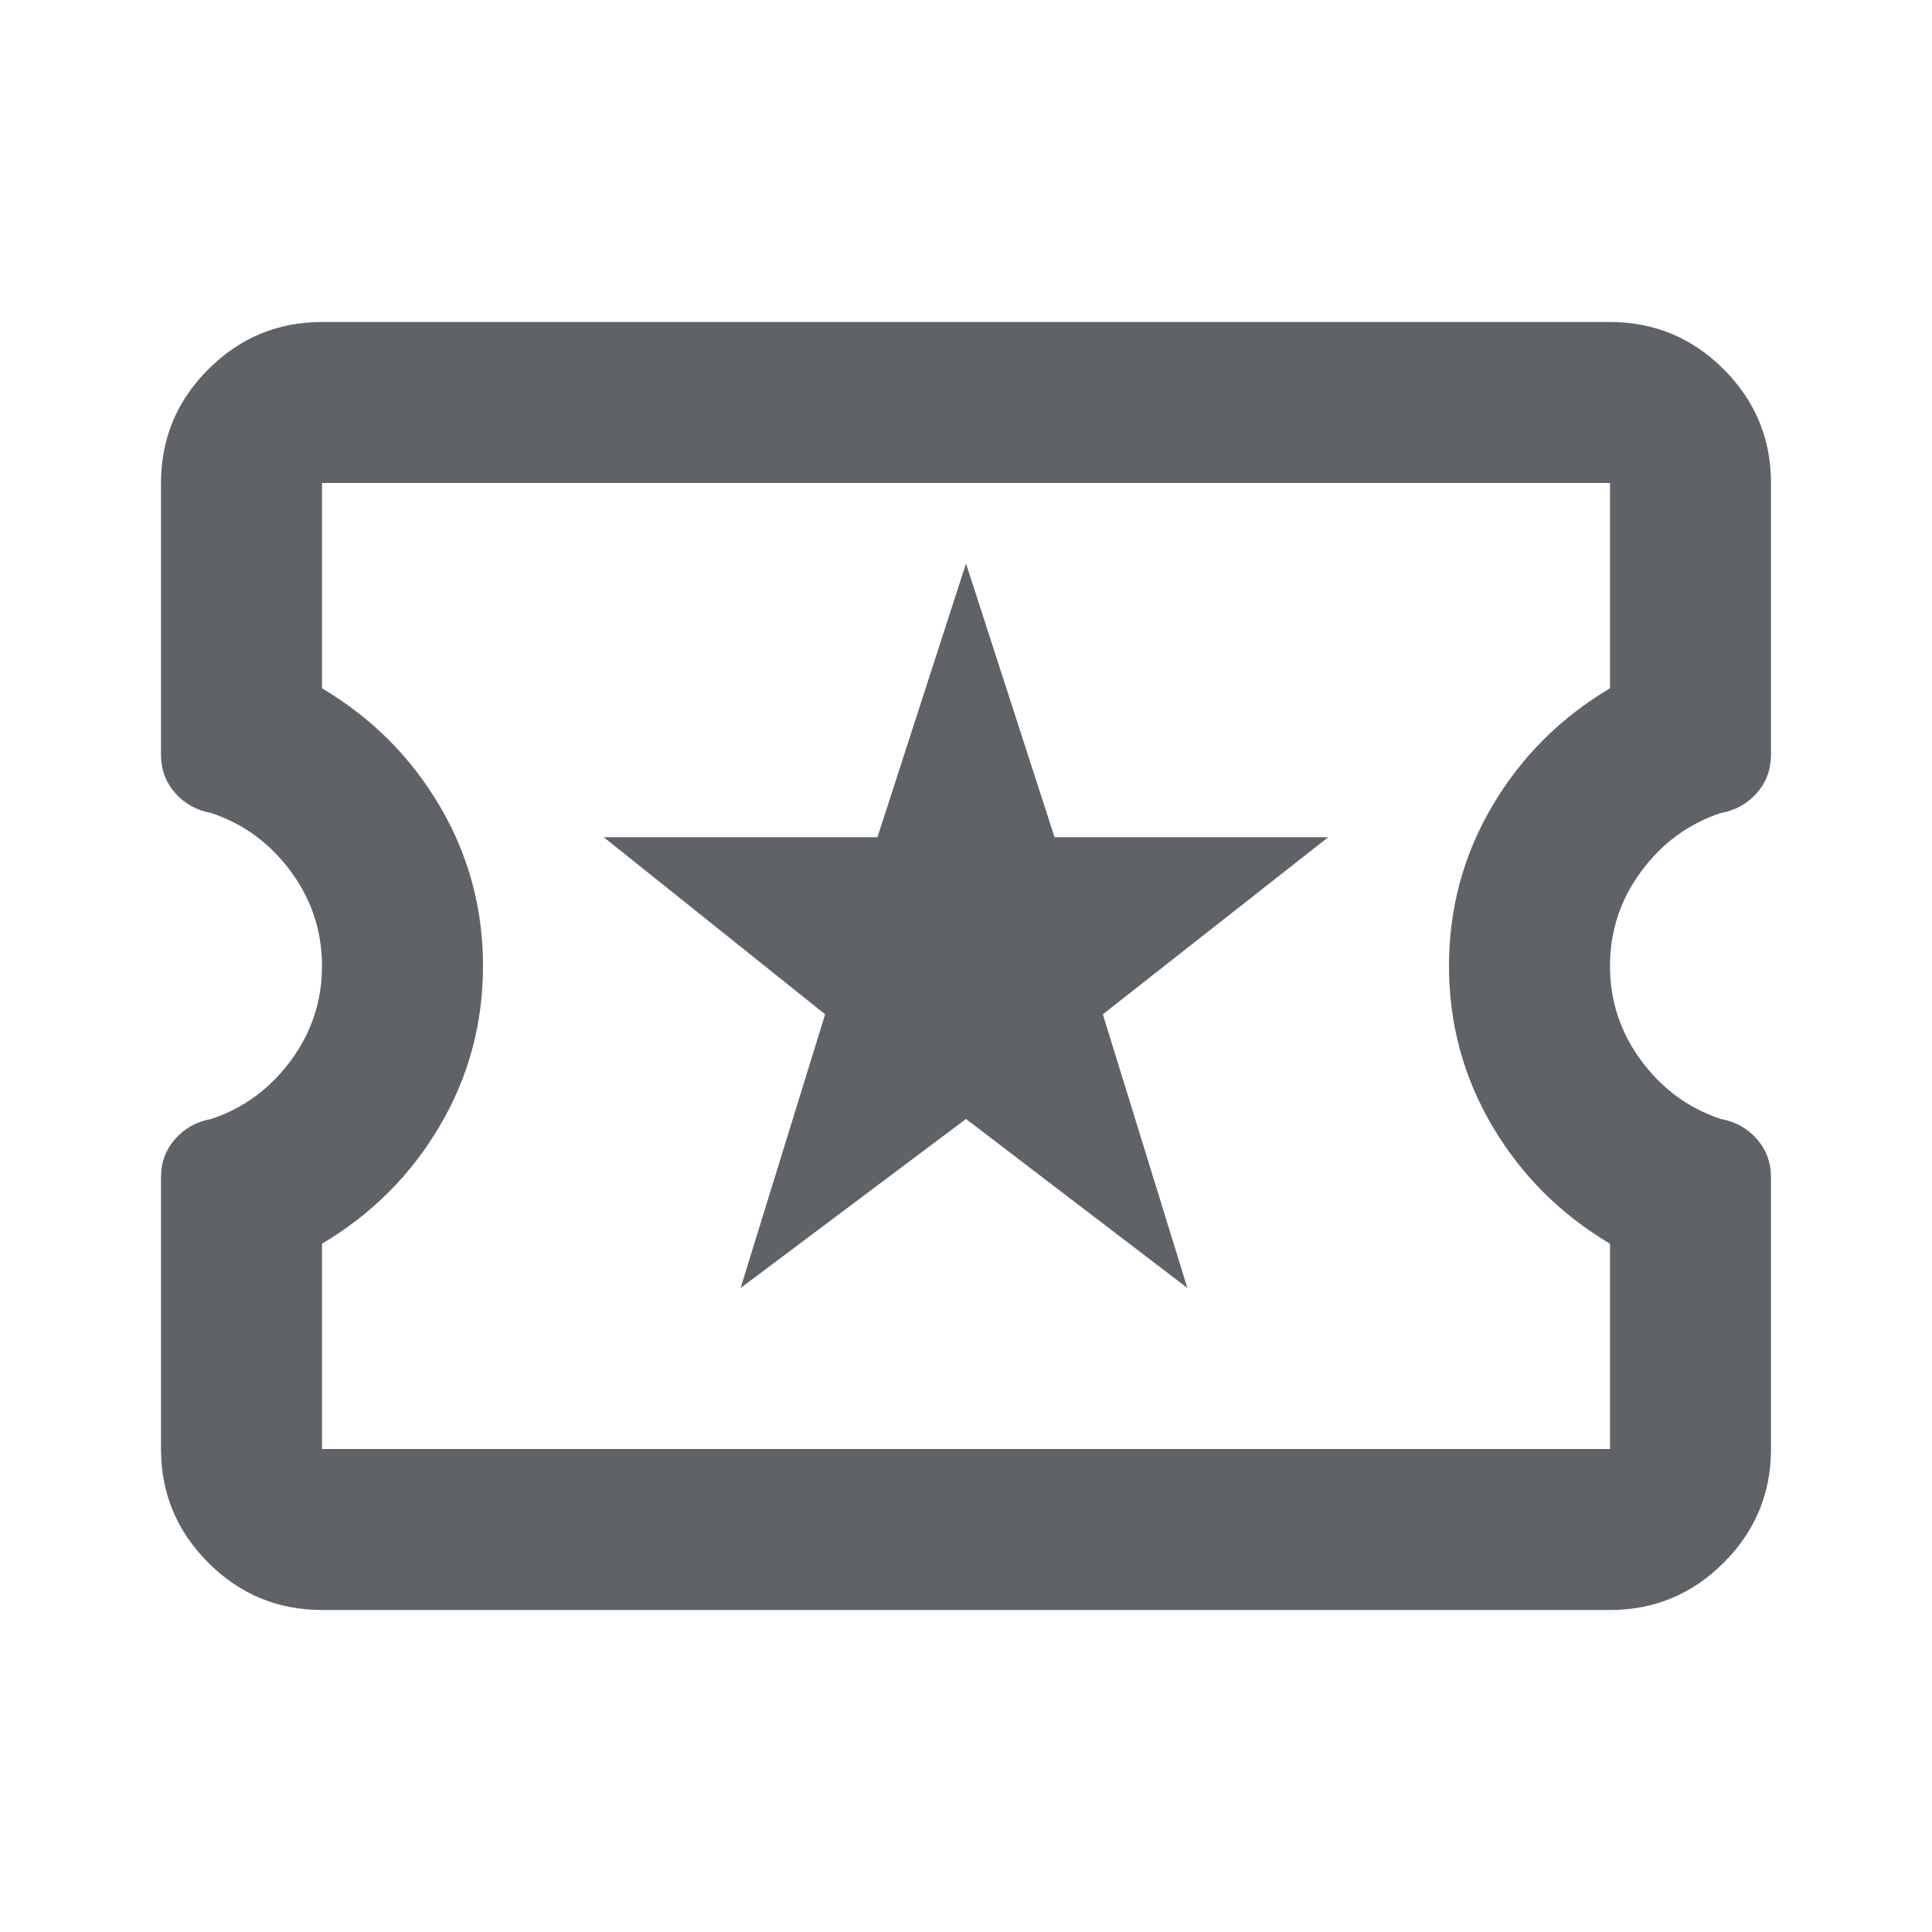
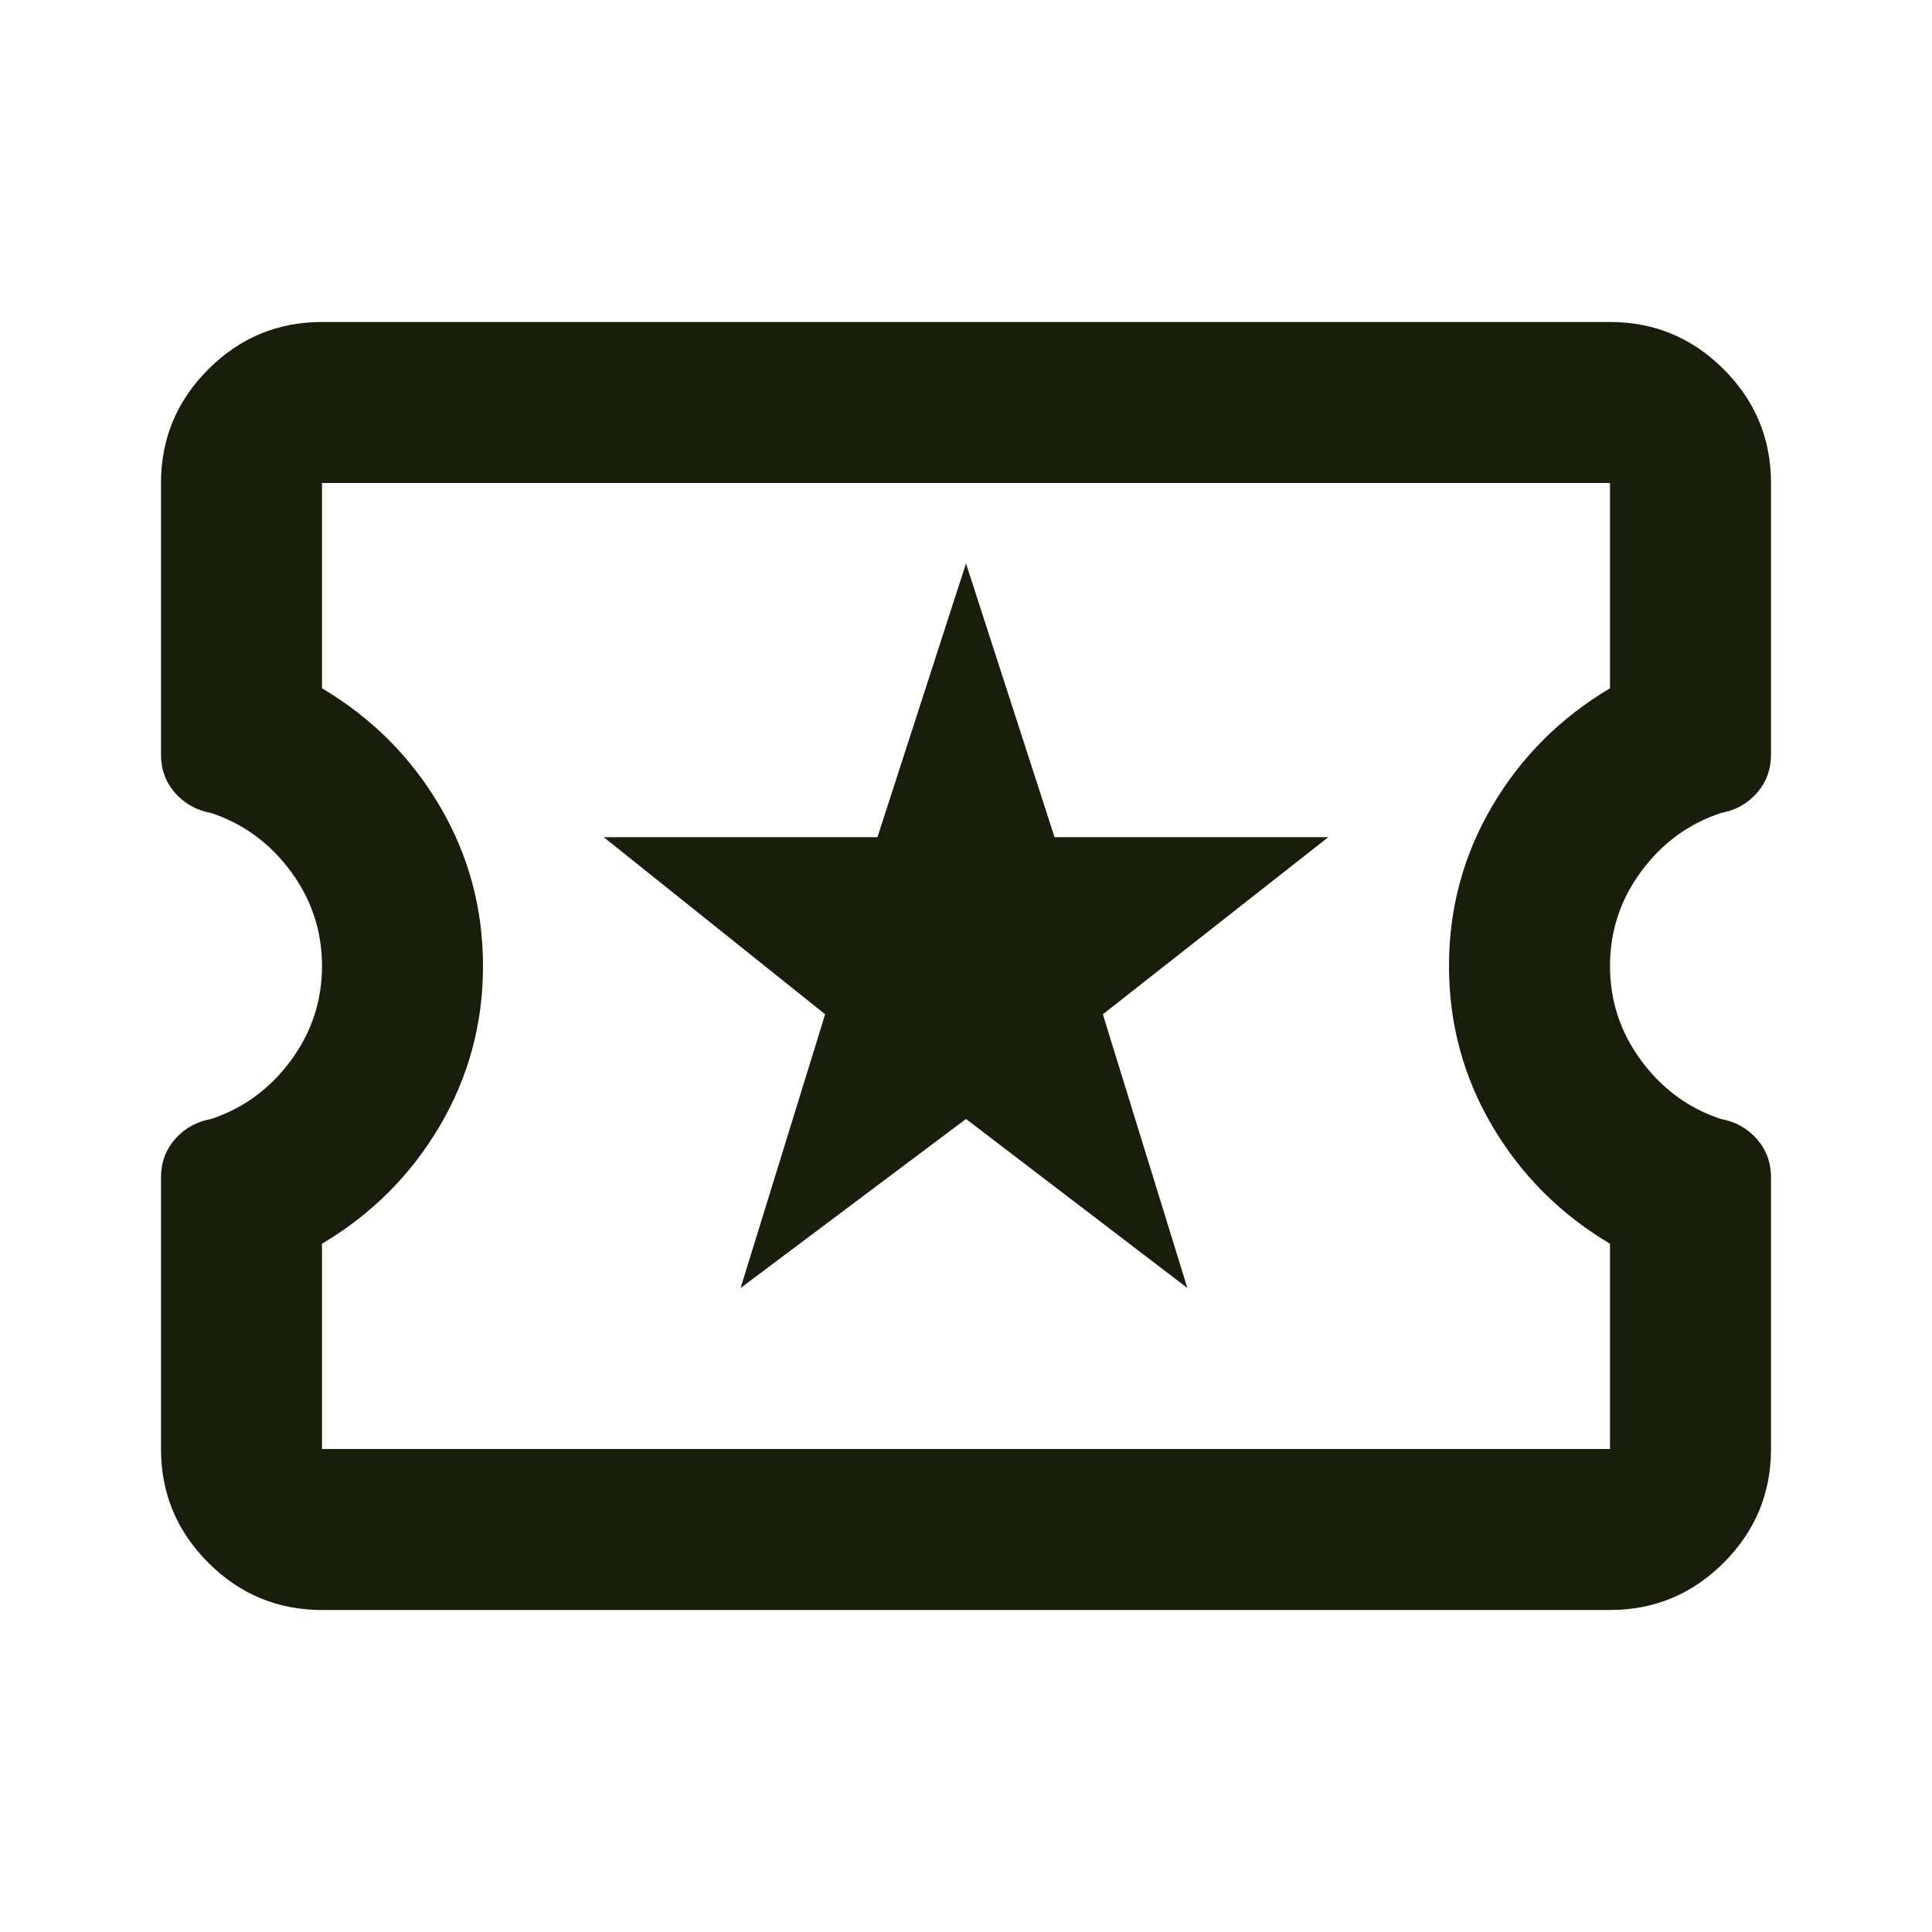
- <svg xmlns="http://www.w3.org/2000/svg" height="24px" viewBox="0 -960 960 960" width="24px" fill="#5f6368">
+ <svg xmlns="http://www.w3.org/2000/svg" height="24px" viewBox="0 -960 960 960" width="24px" fill="#171E0A">
  <path d="m368-320 112-84 110 84-42-136 112-88H524l-44-136-44 136H300l110 88-42 136ZM160-160q-33 0-56.5-23.5T80-240v-135q0-11 7-19t18-10q24-8 39.5-29t15.5-47q0-26-15.5-47T105-556q-11-2-18-10t-7-19v-135q0-33 23.5-56.5T160-800h640q33 0 56.5 23.5T880-720v135q0 11-7 19t-18 10q-24 8-39.5 29T800-480q0 26 15.5 47t39.5 29q11 2 18 10t7 19v135q0 33-23.5 56.5T800-160H160Zm0-80h640v-102q-37-22-58.5-58.5T720-480q0-43 21.5-79.5T800-618v-102H160v102q37 22 58.5 58.5T240-480q0 43-21.5 79.5T160-342v102Zm320-240Z" />
</svg>
